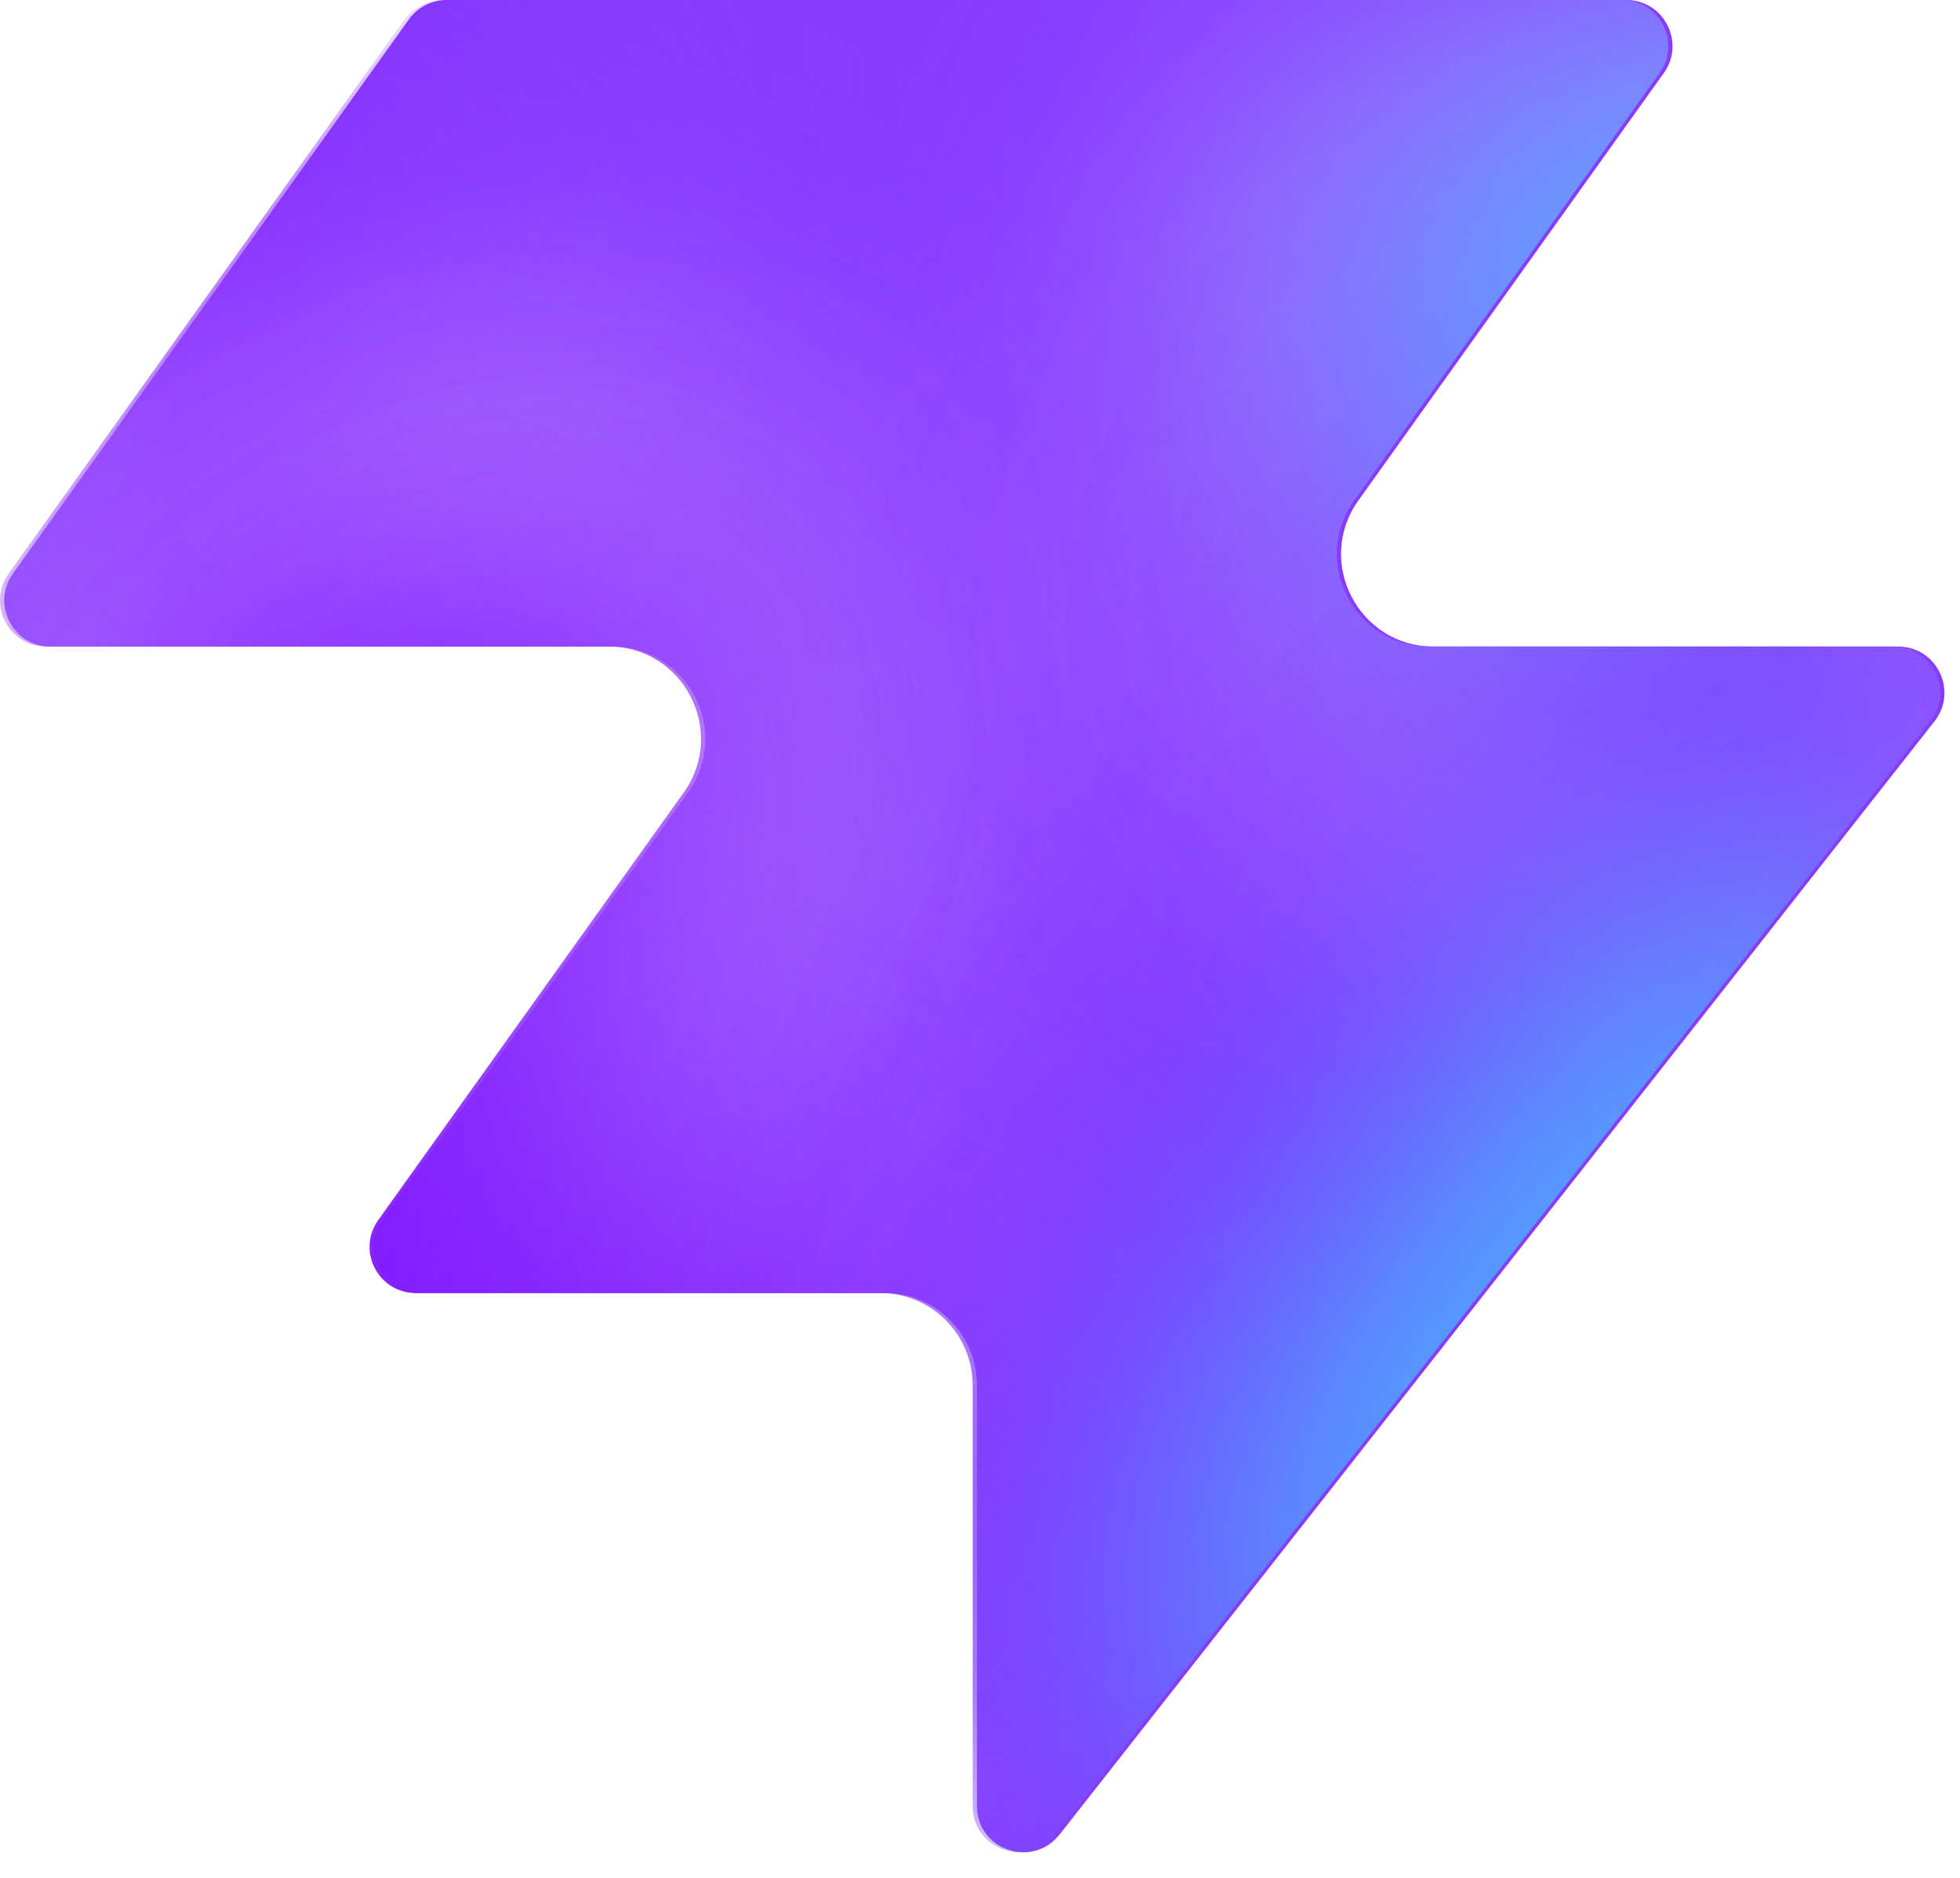
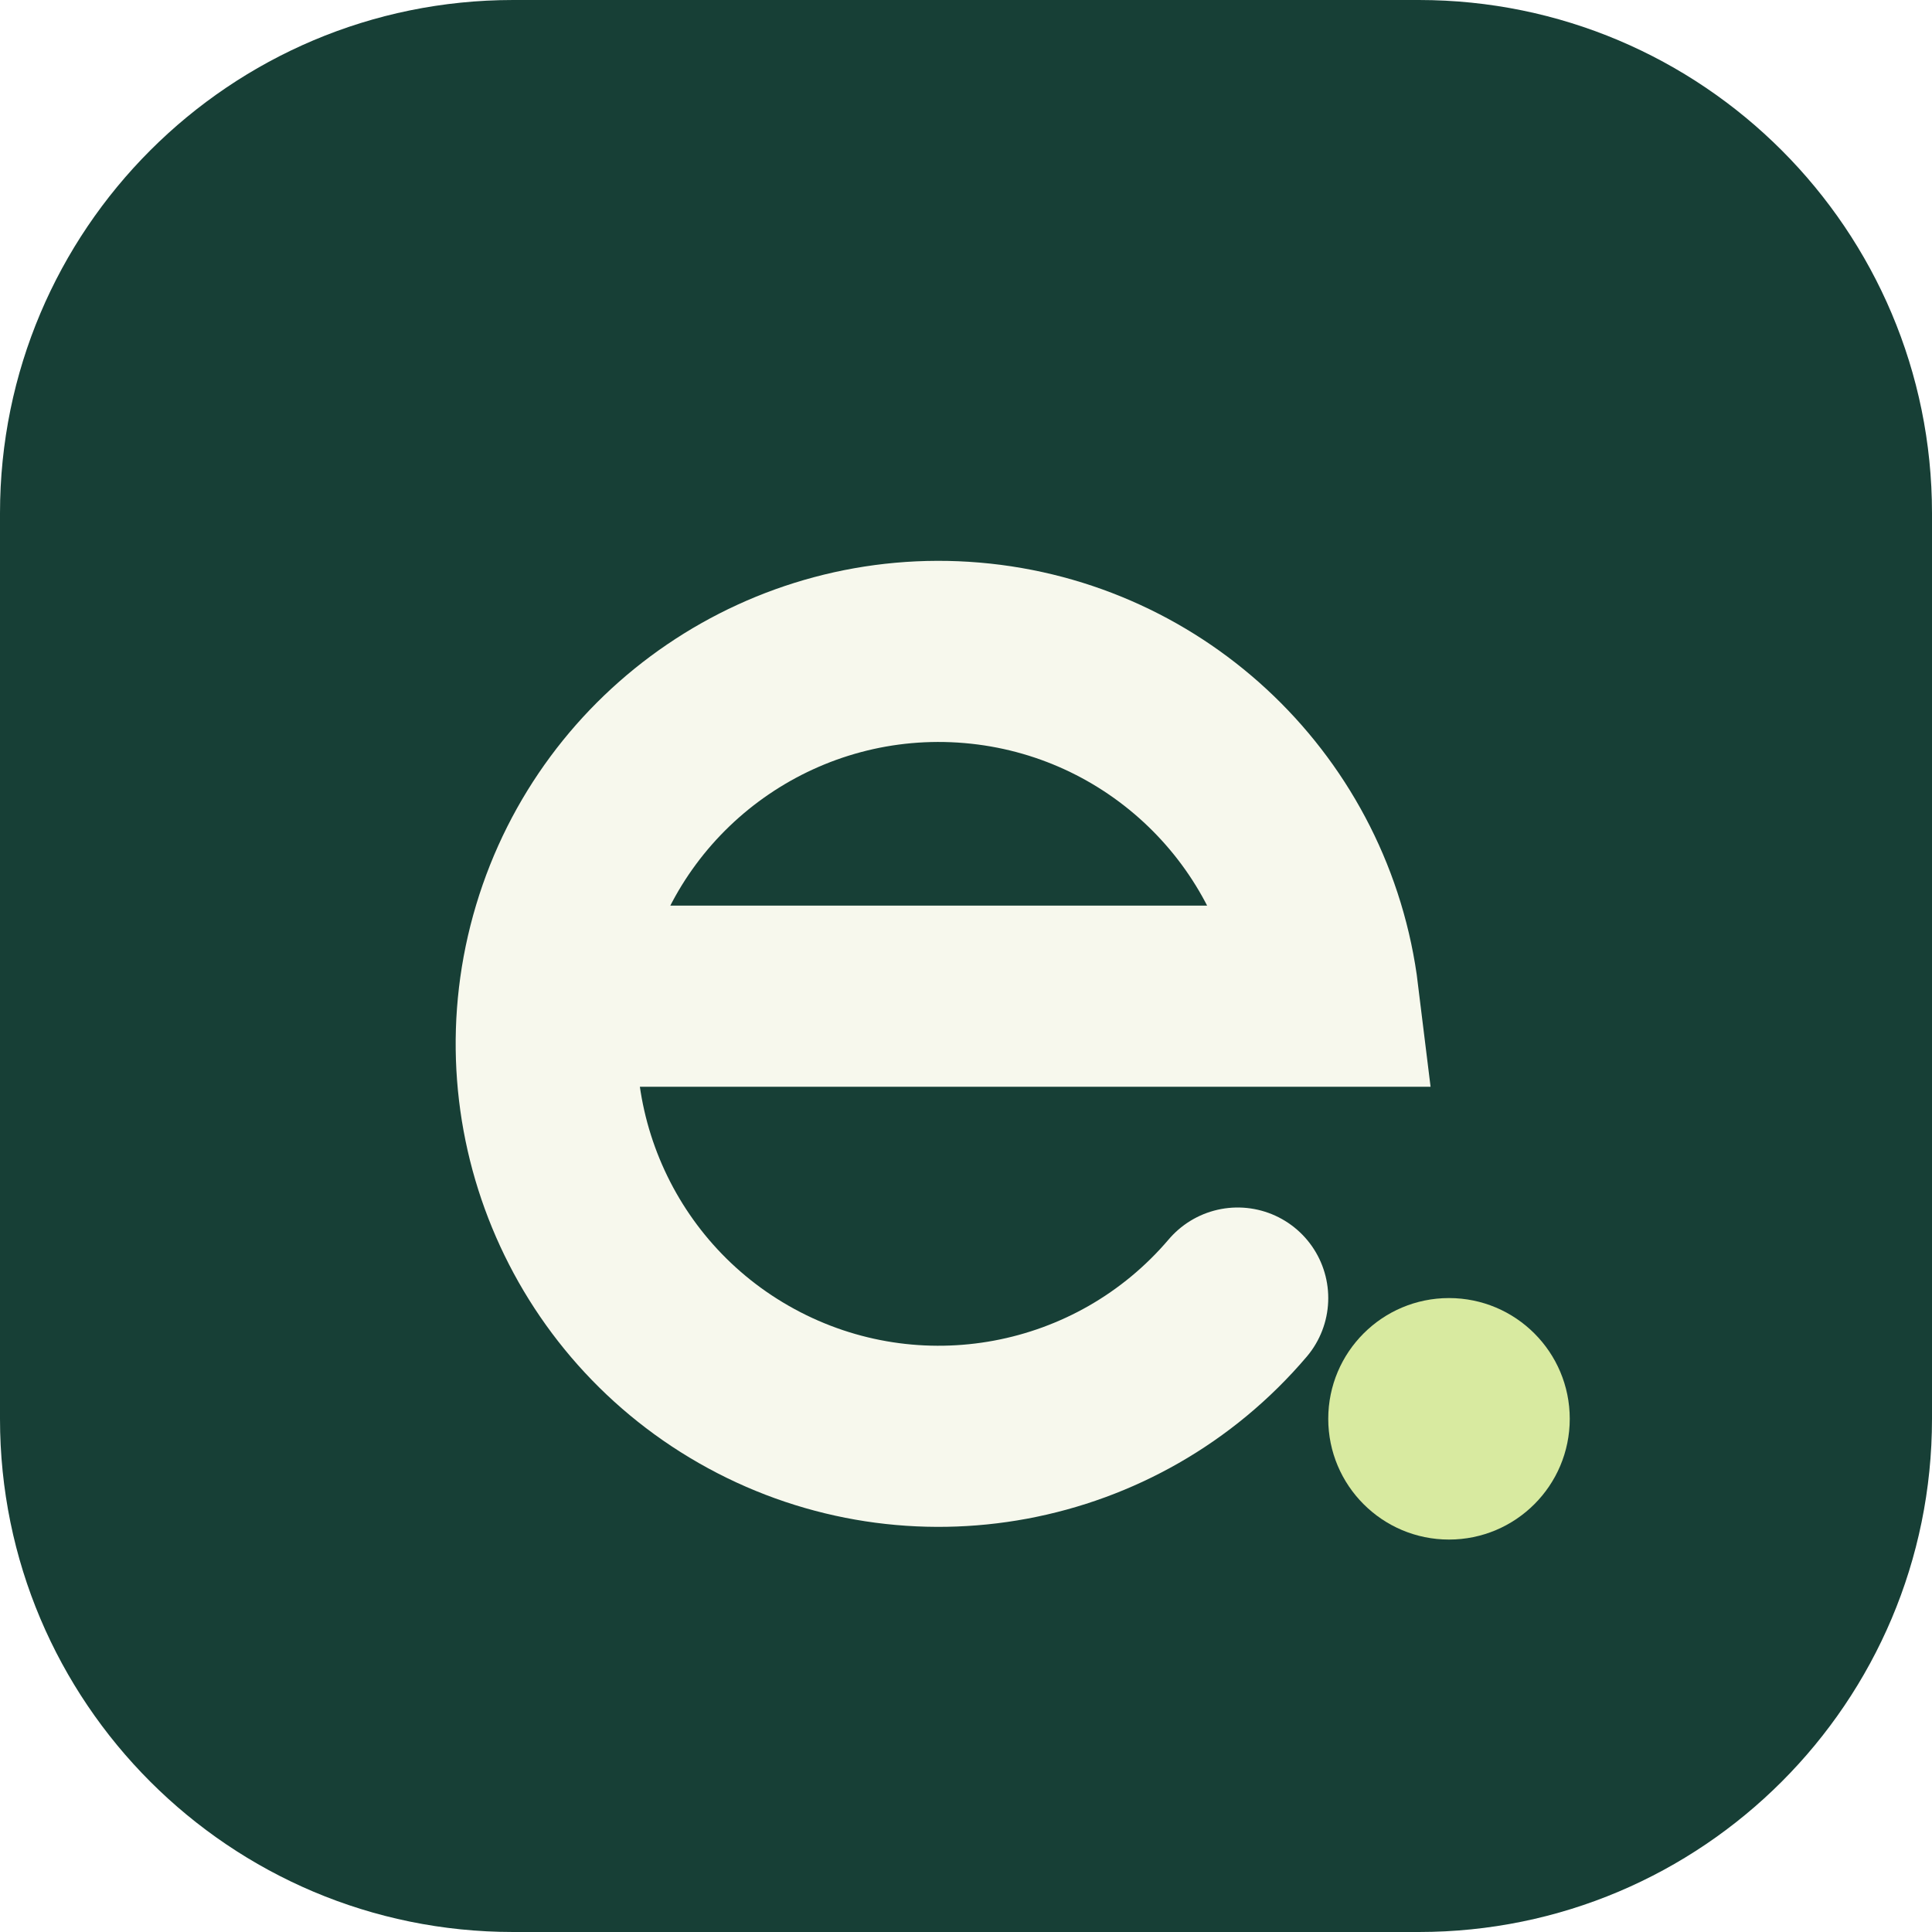
- <svg xmlns="http://www.w3.org/2000/svg" width="48" height="46" fill="none" viewBox="0 0 48 46">
-   <path fill="#863bff" d="M25.946 44.938c-.664.845-2.021.375-2.021-.698V33.937a2.26 2.26 0 0 0-2.262-2.262H10.287c-.92 0-1.456-1.04-.92-1.788l7.48-10.471c1.07-1.497 0-3.578-1.842-3.578H1.237c-.92 0-1.456-1.04-.92-1.788L10.013.474c.214-.297.556-.474.92-.474h28.894c.92 0 1.456 1.04.92 1.788l-7.48 10.471c-1.07 1.498 0 3.579 1.842 3.579h11.377c.943 0 1.473 1.088.89 1.83L25.947 44.94z" style="fill:#863bff;fill:color(display-p3 .525 .23 1);fill-opacity:1" />
-   <mask id="a" width="48" height="46" x="0" y="0" maskUnits="userSpaceOnUse" style="mask-type:alpha">
-     <path fill="#000" d="M25.842 44.938c-.664.844-2.021.375-2.021-.698V33.937a2.26 2.26 0 0 0-2.262-2.262H10.183c-.92 0-1.456-1.04-.92-1.788l7.48-10.471c1.07-1.498 0-3.579-1.842-3.579H1.133c-.92 0-1.456-1.04-.92-1.787L9.91.473c.214-.297.556-.474.92-.474h28.894c.92 0 1.456 1.04.92 1.788l-7.48 10.471c-1.07 1.498 0 3.578 1.842 3.578h11.377c.943 0 1.473 1.088.89 1.832L25.843 44.94z" style="fill:#000;fill-opacity:1" />
-   </mask>
-   <g mask="url(#a)">
-     <g filter="url(#b)">
-       <ellipse cx="5.508" cy="14.704" fill="#ede6ff" rx="5.508" ry="14.704" style="fill:#ede6ff;fill:color(display-p3 .927 .903 1);fill-opacity:1" transform="matrix(.00324 1 1 -.00324 -4.47 31.516)" />
-     </g>
-     <g filter="url(#c)">
-       <ellipse cx="10.399" cy="29.851" fill="#ede6ff" rx="10.399" ry="29.851" style="fill:#ede6ff;fill:color(display-p3 .927 .903 1);fill-opacity:1" transform="matrix(.00324 1 1 -.00324 -39.328 7.883)" />
-     </g>
-     <g filter="url(#d)">
-       <ellipse cx="5.508" cy="30.487" fill="#7e14ff" rx="5.508" ry="30.487" style="fill:#7e14ff;fill:color(display-p3 .492 .077 1);fill-opacity:1" transform="rotate(89.814 -25.913 -14.639)scale(1 -1)" />
-     </g>
-     <g filter="url(#e)">
-       <ellipse cx="5.508" cy="30.599" fill="#7e14ff" rx="5.508" ry="30.599" style="fill:#7e14ff;fill:color(display-p3 .492 .077 1);fill-opacity:1" transform="rotate(89.814 -32.644 -3.334)scale(1 -1)" />
-     </g>
-     <g filter="url(#f)">
-       <ellipse cx="5.508" cy="30.599" fill="#7e14ff" rx="5.508" ry="30.599" style="fill:#7e14ff;fill:color(display-p3 .492 .077 1);fill-opacity:1" transform="matrix(.00324 1 1 -.00324 -34.34 30.47)" />
-     </g>
-     <g filter="url(#g)">
-       <ellipse cx="14.072" cy="22.078" fill="#ede6ff" rx="14.072" ry="22.078" style="fill:#ede6ff;fill:color(display-p3 .927 .903 1);fill-opacity:1" transform="rotate(93.35 24.506 48.493)scale(-1 1)" />
-     </g>
-     <g filter="url(#h)">
-       <ellipse cx="3.47" cy="21.501" fill="#7e14ff" rx="3.47" ry="21.501" style="fill:#7e14ff;fill:color(display-p3 .492 .077 1);fill-opacity:1" transform="rotate(89.009 28.708 47.59)scale(-1 1)" />
-     </g>
-     <g filter="url(#i)">
-       <ellipse cx="3.47" cy="21.501" fill="#7e14ff" rx="3.47" ry="21.501" style="fill:#7e14ff;fill:color(display-p3 .492 .077 1);fill-opacity:1" transform="rotate(89.009 28.708 47.59)scale(-1 1)" />
-     </g>
-     <g filter="url(#j)">
-       <ellipse cx=".387" cy="8.972" fill="#7e14ff" rx="4.407" ry="29.108" style="fill:#7e14ff;fill:color(display-p3 .492 .077 1);fill-opacity:1" transform="rotate(39.51 .387 8.972)" />
-     </g>
-     <g filter="url(#k)">
-       <ellipse cx="47.523" cy="-6.092" fill="#7e14ff" rx="4.407" ry="29.108" style="fill:#7e14ff;fill:color(display-p3 .492 .077 1);fill-opacity:1" transform="rotate(37.892 47.523 -6.092)" />
-     </g>
-     <g filter="url(#l)">
-       <ellipse cx="41.412" cy="6.333" fill="#47bfff" rx="5.971" ry="9.665" style="fill:#47bfff;fill:color(display-p3 .28 .748 1);fill-opacity:1" transform="rotate(37.892 41.412 6.333)" />
-     </g>
-     <g filter="url(#m)">
-       <ellipse cx="-1.879" cy="38.332" fill="#7e14ff" rx="4.407" ry="29.108" style="fill:#7e14ff;fill:color(display-p3 .492 .077 1);fill-opacity:1" transform="rotate(37.892 -1.88 38.332)" />
-     </g>
-     <g filter="url(#n)">
-       <ellipse cx="-1.879" cy="38.332" fill="#7e14ff" rx="4.407" ry="29.108" style="fill:#7e14ff;fill:color(display-p3 .492 .077 1);fill-opacity:1" transform="rotate(37.892 -1.88 38.332)" />
-     </g>
-     <g filter="url(#o)">
-       <ellipse cx="35.651" cy="29.907" fill="#7e14ff" rx="4.407" ry="29.108" style="fill:#7e14ff;fill:color(display-p3 .492 .077 1);fill-opacity:1" transform="rotate(37.892 35.651 29.907)" />
-     </g>
-     <g filter="url(#p)">
-       <ellipse cx="38.418" cy="32.4" fill="#47bfff" rx="5.971" ry="15.297" style="fill:#47bfff;fill:color(display-p3 .28 .748 1);fill-opacity:1" transform="rotate(37.892 38.418 32.4)" />
-     </g>
-   </g>
-   <defs>
-     <filter id="b" width="60.045" height="41.654" x="-19.77" y="16.149" color-interpolation-filters="sRGB" filterUnits="userSpaceOnUse">
-       <feFlood flood-opacity="0" result="BackgroundImageFix" />
-       <feBlend in="SourceGraphic" in2="BackgroundImageFix" result="shape" />
-       <feGaussianBlur result="effect1_foregroundBlur_2002_17158" stdDeviation="7.659" />
-     </filter>
-     <filter id="c" width="90.34" height="51.437" x="-54.613" y="-7.533" color-interpolation-filters="sRGB" filterUnits="userSpaceOnUse">
-       <feFlood flood-opacity="0" result="BackgroundImageFix" />
-       <feBlend in="SourceGraphic" in2="BackgroundImageFix" result="shape" />
-       <feGaussianBlur result="effect1_foregroundBlur_2002_17158" stdDeviation="7.659" />
-     </filter>
-     <filter id="d" width="79.355" height="29.4" x="-49.64" y="2.03" color-interpolation-filters="sRGB" filterUnits="userSpaceOnUse">
-       <feFlood flood-opacity="0" result="BackgroundImageFix" />
-       <feBlend in="SourceGraphic" in2="BackgroundImageFix" result="shape" />
-       <feGaussianBlur result="effect1_foregroundBlur_2002_17158" stdDeviation="4.596" />
-     </filter>
-     <filter id="e" width="79.579" height="29.4" x="-45.045" y="20.029" color-interpolation-filters="sRGB" filterUnits="userSpaceOnUse">
-       <feFlood flood-opacity="0" result="BackgroundImageFix" />
-       <feBlend in="SourceGraphic" in2="BackgroundImageFix" result="shape" />
-       <feGaussianBlur result="effect1_foregroundBlur_2002_17158" stdDeviation="4.596" />
-     </filter>
-     <filter id="f" width="79.579" height="29.4" x="-43.513" y="21.178" color-interpolation-filters="sRGB" filterUnits="userSpaceOnUse">
-       <feFlood flood-opacity="0" result="BackgroundImageFix" />
-       <feBlend in="SourceGraphic" in2="BackgroundImageFix" result="shape" />
-       <feGaussianBlur result="effect1_foregroundBlur_2002_17158" stdDeviation="4.596" />
-     </filter>
-     <filter id="g" width="74.749" height="58.852" x="15.756" y="-17.901" color-interpolation-filters="sRGB" filterUnits="userSpaceOnUse">
-       <feFlood flood-opacity="0" result="BackgroundImageFix" />
-       <feBlend in="SourceGraphic" in2="BackgroundImageFix" result="shape" />
-       <feGaussianBlur result="effect1_foregroundBlur_2002_17158" stdDeviation="7.659" />
-     </filter>
-     <filter id="h" width="61.377" height="25.362" x="23.548" y="2.284" color-interpolation-filters="sRGB" filterUnits="userSpaceOnUse">
-       <feFlood flood-opacity="0" result="BackgroundImageFix" />
-       <feBlend in="SourceGraphic" in2="BackgroundImageFix" result="shape" />
-       <feGaussianBlur result="effect1_foregroundBlur_2002_17158" stdDeviation="4.596" />
-     </filter>
-     <filter id="i" width="61.377" height="25.362" x="23.548" y="2.284" color-interpolation-filters="sRGB" filterUnits="userSpaceOnUse">
-       <feFlood flood-opacity="0" result="BackgroundImageFix" />
-       <feBlend in="SourceGraphic" in2="BackgroundImageFix" result="shape" />
-       <feGaussianBlur result="effect1_foregroundBlur_2002_17158" stdDeviation="4.596" />
-     </filter>
-     <filter id="j" width="56.045" height="63.649" x="-27.636" y="-22.853" color-interpolation-filters="sRGB" filterUnits="userSpaceOnUse">
-       <feFlood flood-opacity="0" result="BackgroundImageFix" />
-       <feBlend in="SourceGraphic" in2="BackgroundImageFix" result="shape" />
-       <feGaussianBlur result="effect1_foregroundBlur_2002_17158" stdDeviation="4.596" />
-     </filter>
-     <filter id="k" width="54.814" height="64.646" x="20.116" y="-38.415" color-interpolation-filters="sRGB" filterUnits="userSpaceOnUse">
-       <feFlood flood-opacity="0" result="BackgroundImageFix" />
-       <feBlend in="SourceGraphic" in2="BackgroundImageFix" result="shape" />
-       <feGaussianBlur result="effect1_foregroundBlur_2002_17158" stdDeviation="4.596" />
-     </filter>
-     <filter id="l" width="33.541" height="35.313" x="24.641" y="-11.323" color-interpolation-filters="sRGB" filterUnits="userSpaceOnUse">
-       <feFlood flood-opacity="0" result="BackgroundImageFix" />
-       <feBlend in="SourceGraphic" in2="BackgroundImageFix" result="shape" />
-       <feGaussianBlur result="effect1_foregroundBlur_2002_17158" stdDeviation="4.596" />
-     </filter>
-     <filter id="m" width="54.814" height="64.646" x="-29.286" y="6.009" color-interpolation-filters="sRGB" filterUnits="userSpaceOnUse">
-       <feFlood flood-opacity="0" result="BackgroundImageFix" />
-       <feBlend in="SourceGraphic" in2="BackgroundImageFix" result="shape" />
-       <feGaussianBlur result="effect1_foregroundBlur_2002_17158" stdDeviation="4.596" />
-     </filter>
-     <filter id="n" width="54.814" height="64.646" x="-29.286" y="6.009" color-interpolation-filters="sRGB" filterUnits="userSpaceOnUse">
-       <feFlood flood-opacity="0" result="BackgroundImageFix" />
-       <feBlend in="SourceGraphic" in2="BackgroundImageFix" result="shape" />
-       <feGaussianBlur result="effect1_foregroundBlur_2002_17158" stdDeviation="4.596" />
-     </filter>
-     <filter id="o" width="54.814" height="64.646" x="8.244" y="-2.416" color-interpolation-filters="sRGB" filterUnits="userSpaceOnUse">
-       <feFlood flood-opacity="0" result="BackgroundImageFix" />
-       <feBlend in="SourceGraphic" in2="BackgroundImageFix" result="shape" />
-       <feGaussianBlur result="effect1_foregroundBlur_2002_17158" stdDeviation="4.596" />
-     </filter>
-     <filter id="p" width="39.409" height="43.623" x="18.713" y="10.588" color-interpolation-filters="sRGB" filterUnits="userSpaceOnUse">
-       <feFlood flood-opacity="0" result="BackgroundImageFix" />
-       <feBlend in="SourceGraphic" in2="BackgroundImageFix" result="shape" />
-       <feGaussianBlur result="effect1_foregroundBlur_2002_17158" stdDeviation="4.596" />
-     </filter>
-   </defs>
+ <svg xmlns="http://www.w3.org/2000/svg" viewBox="0 0 64 64">
+   <rect width="64" height="64" rx="17" fill="#173f36" />
+   <path d="M19 33h25a13 13 0 1 0-3 10" fill="none" stroke="#f7f8ed" stroke-width="6" stroke-linecap="round" />
+   <circle cx="48" cy="47" r="4" fill="#d8eaa0" />
</svg>
